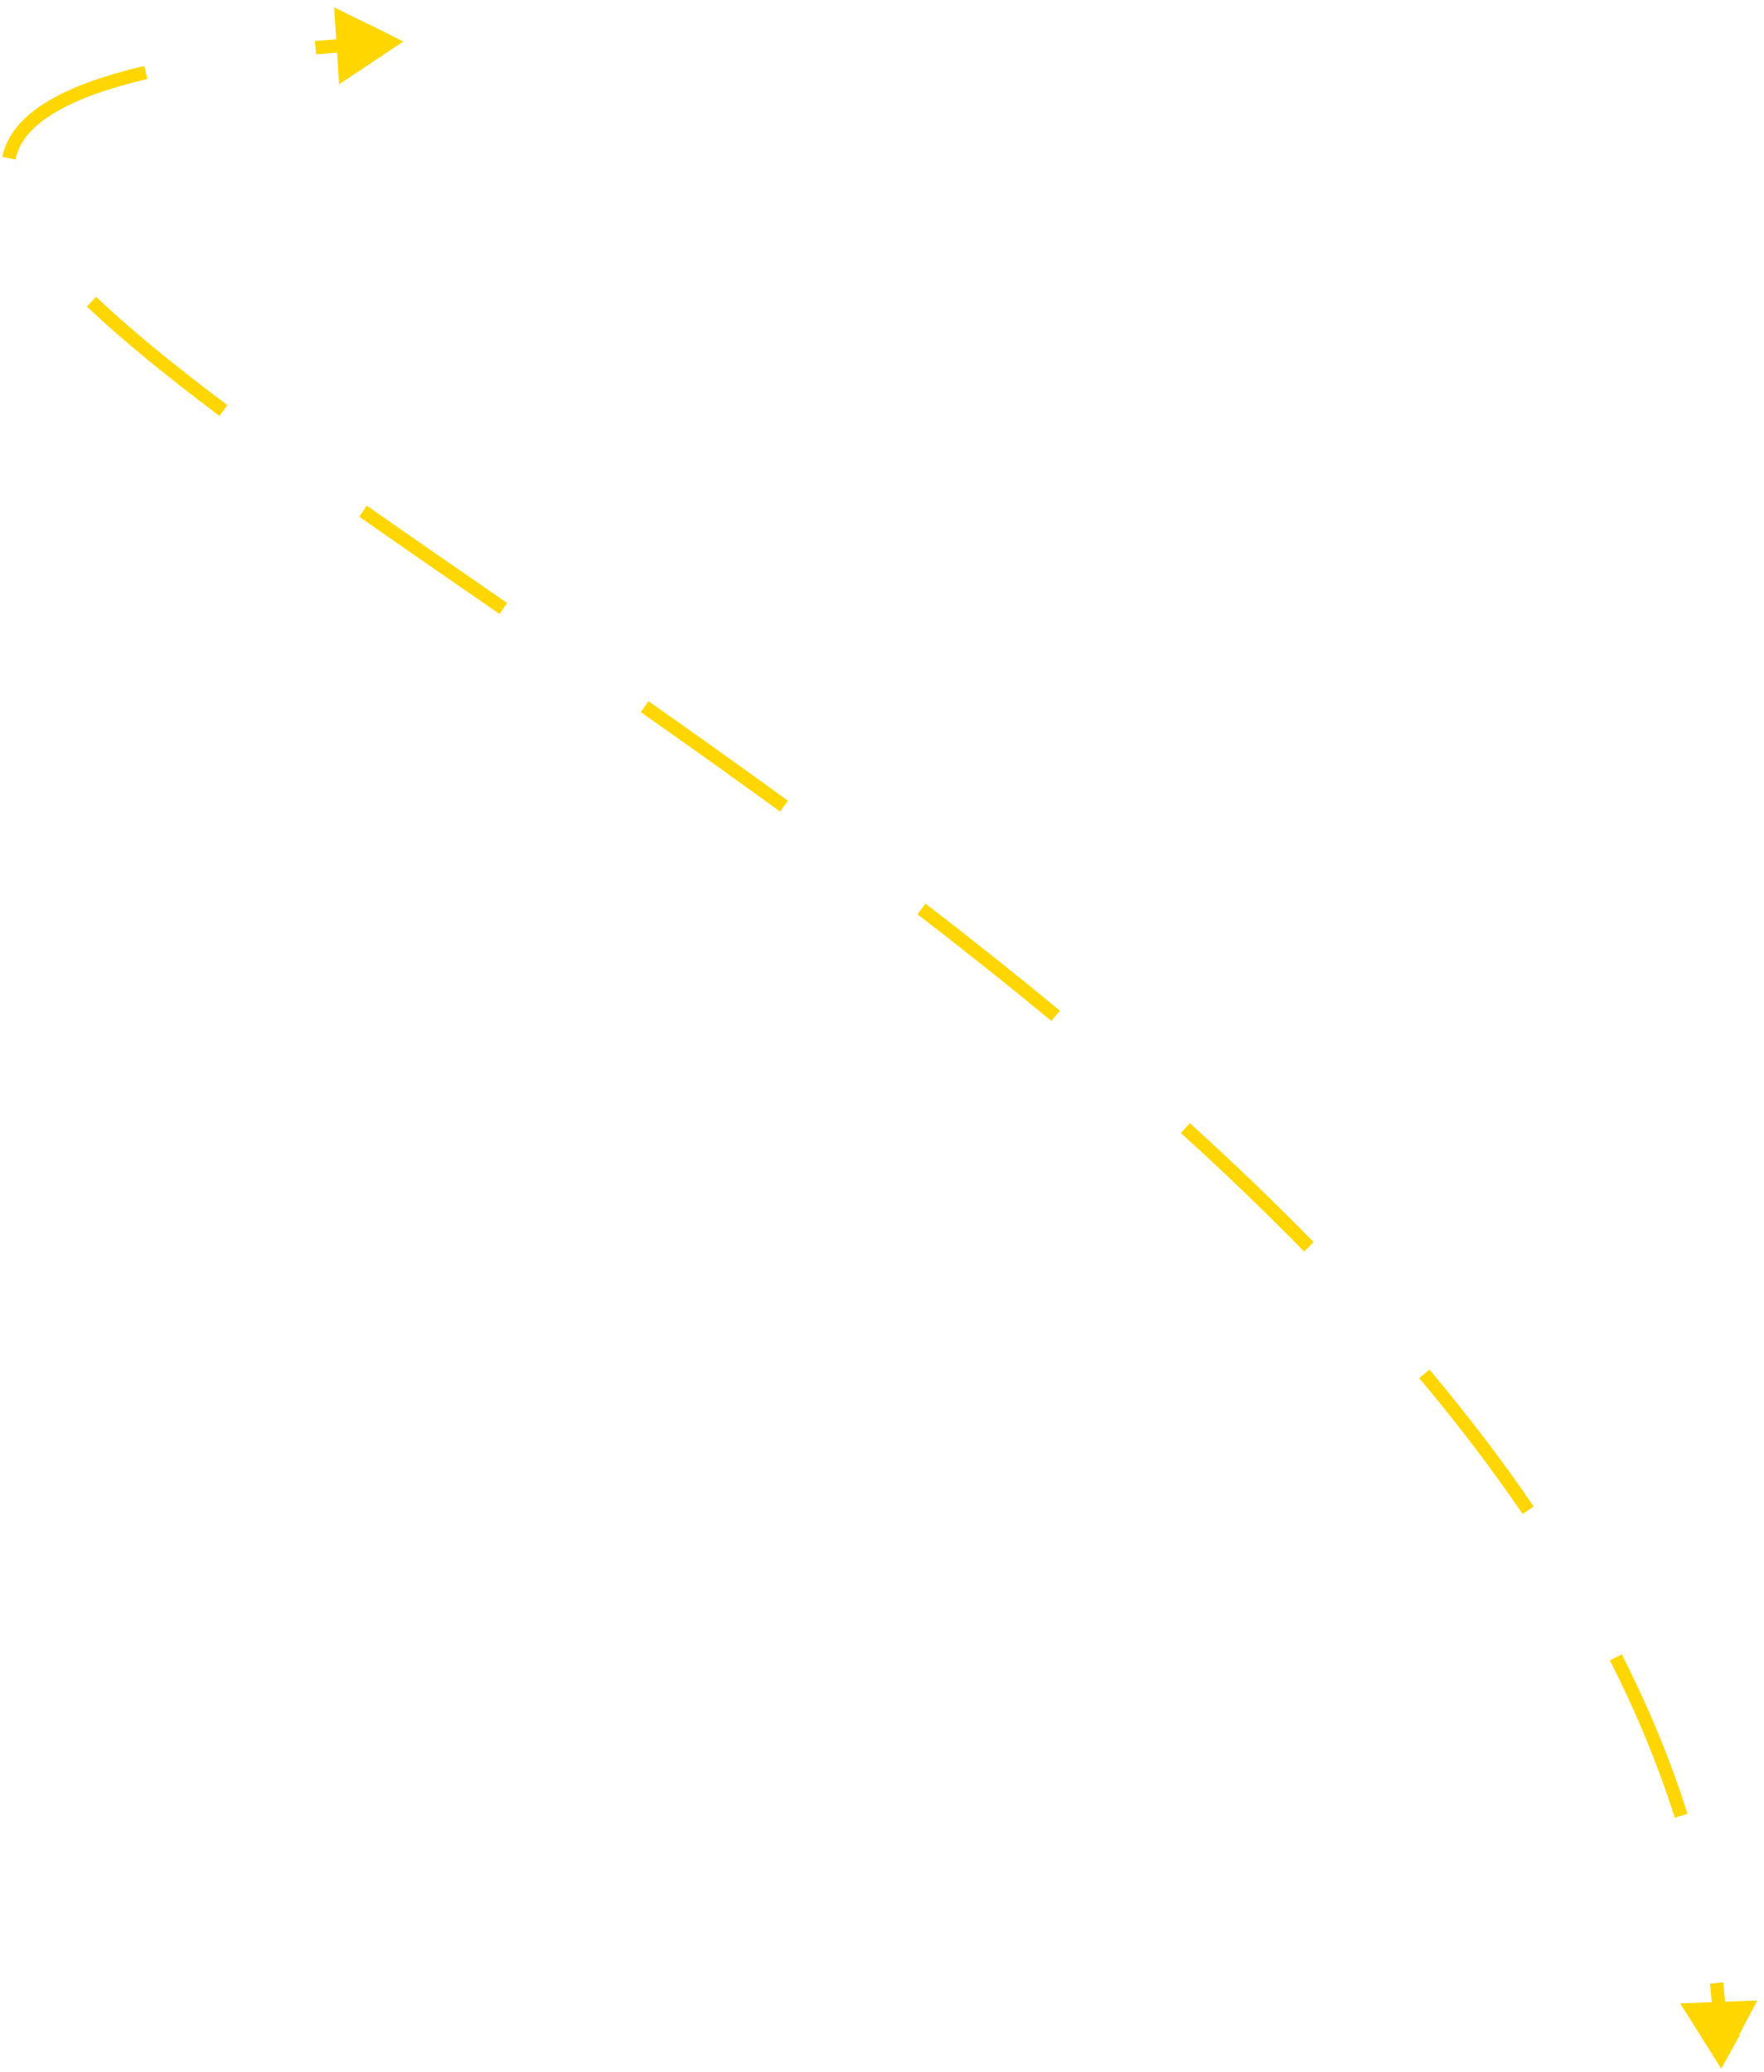
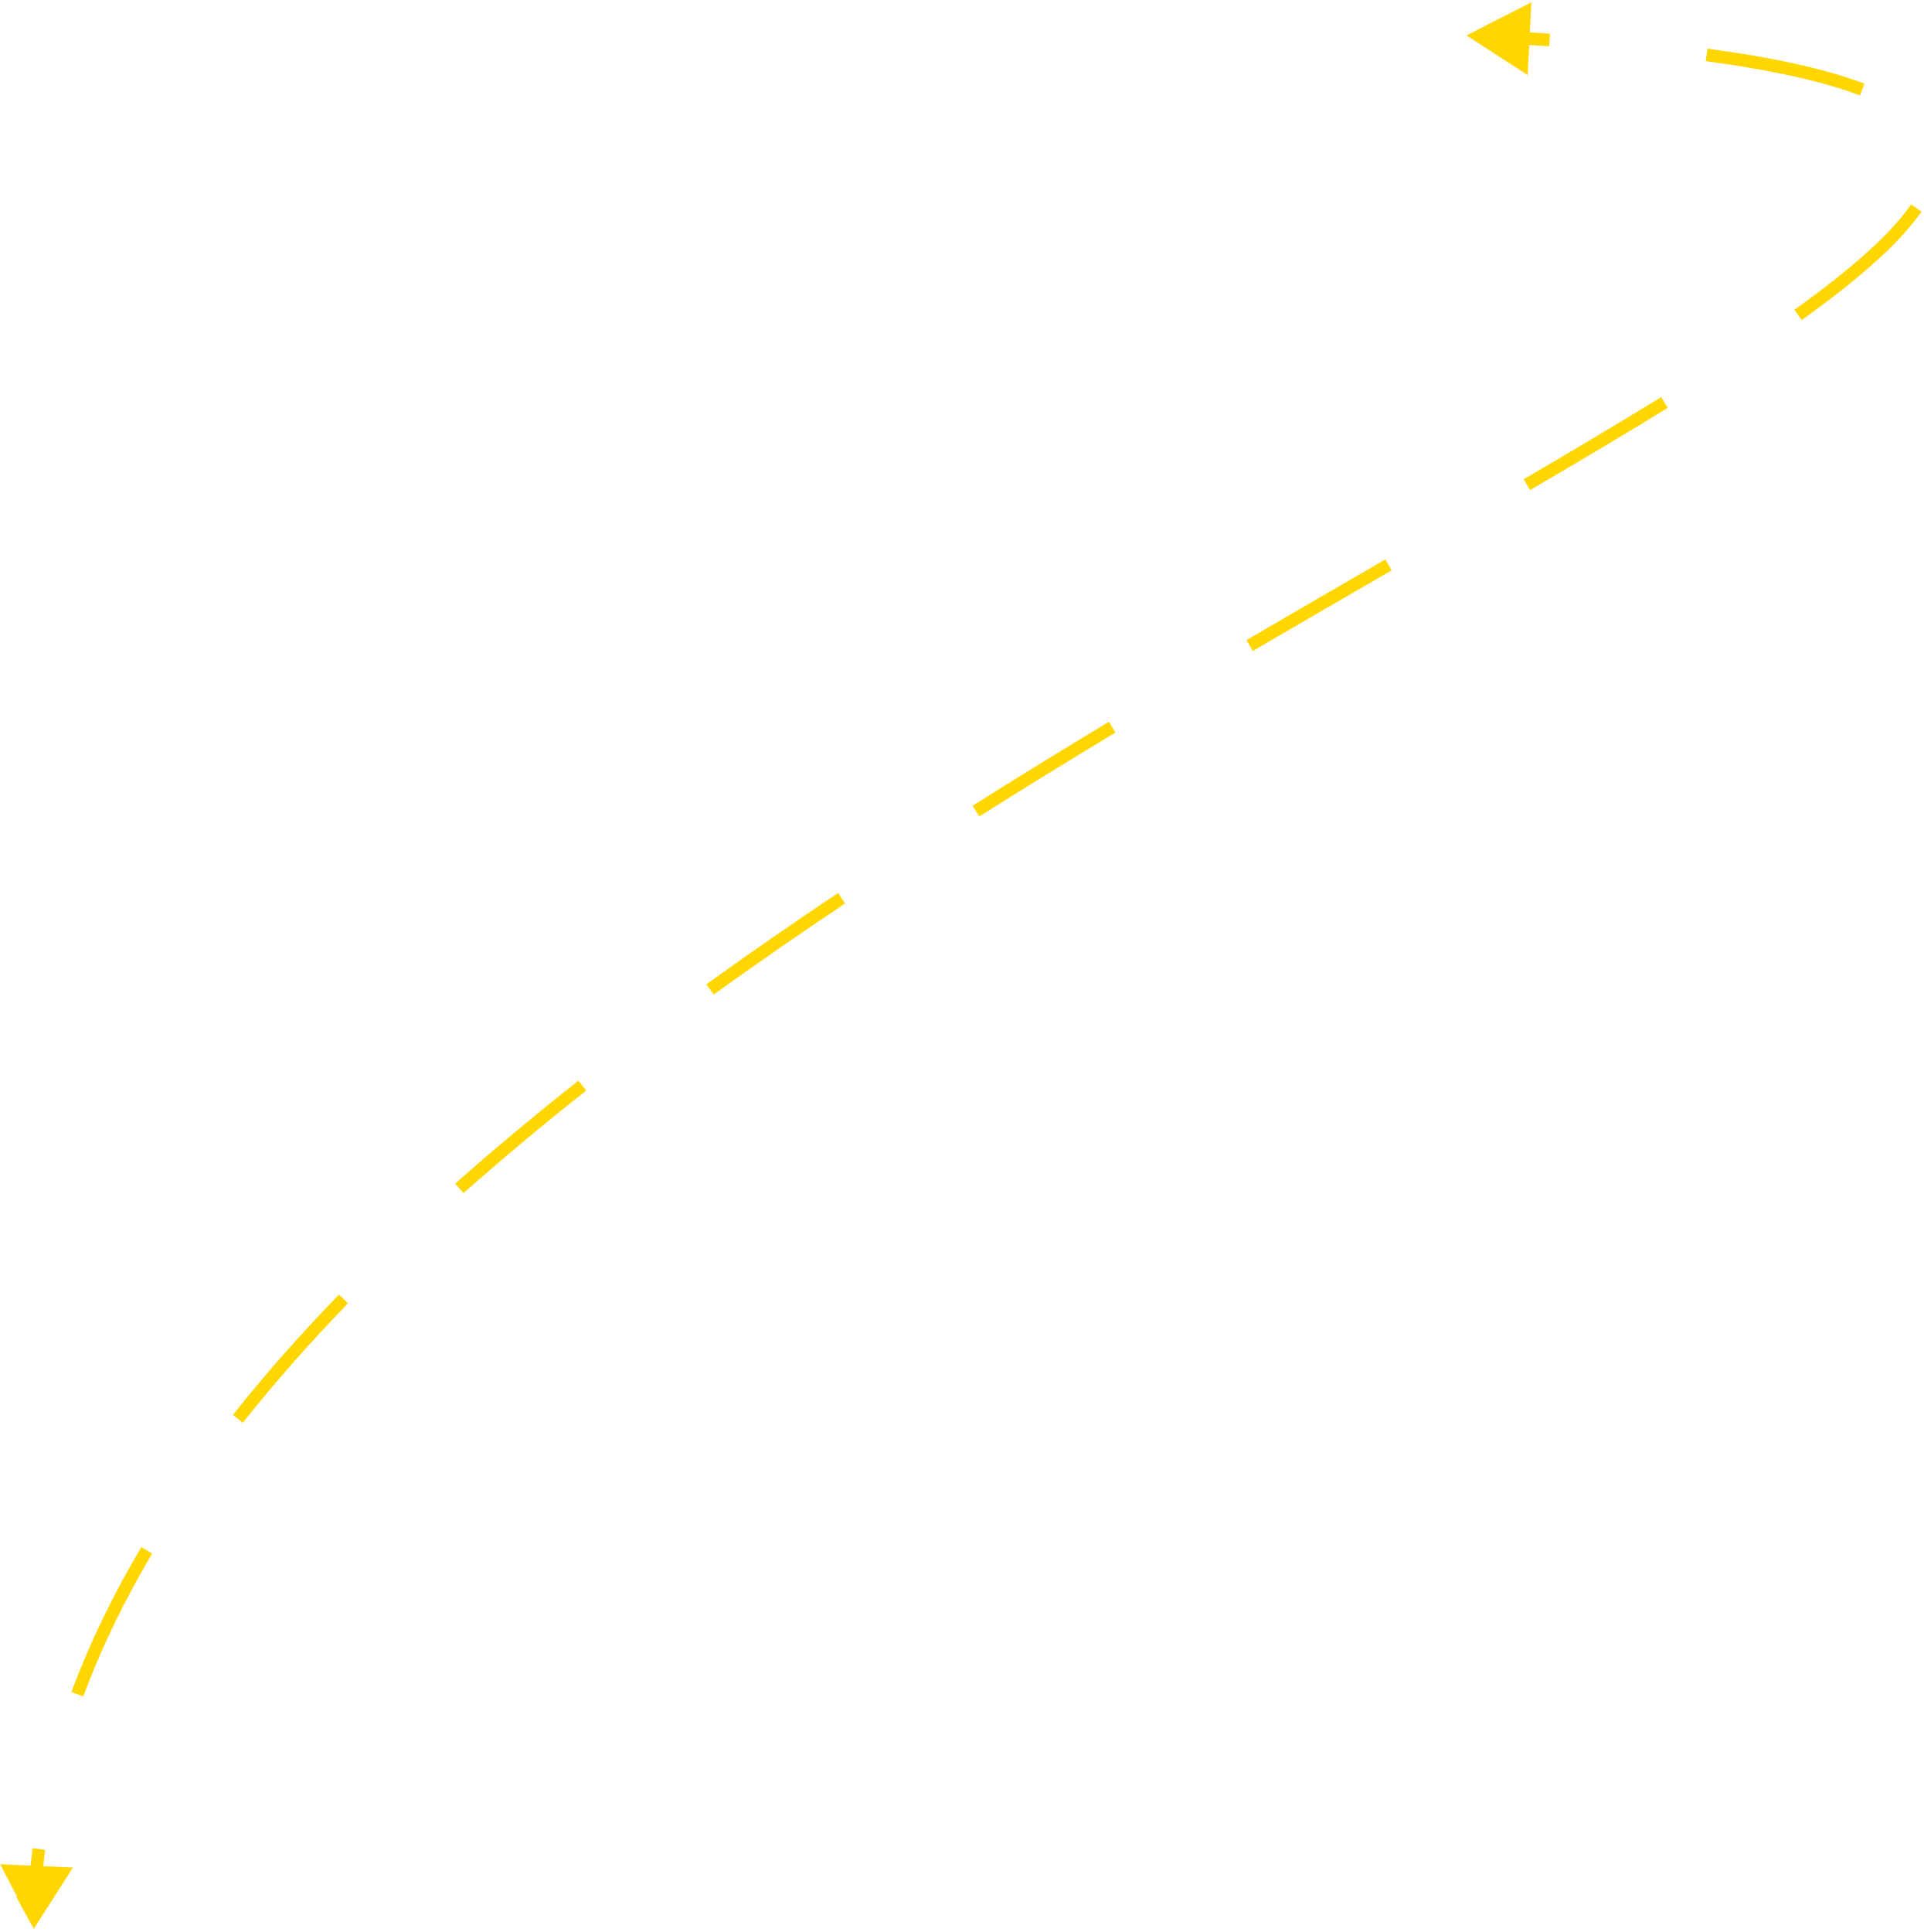
- <svg xmlns="http://www.w3.org/2000/svg" width="211" height="248" viewBox="0 0 211 248" fill="none">
-   <path d="M48.266 4.969L44.137 2.899L44.41 7.51L48.266 4.969ZM205.983 247.607L208.216 243.564L203.598 243.652L205.983 247.607ZM44.647 4.782C42.228 4.937 39.921 5.112 37.723 5.305L37.793 6.102C39.984 5.909 42.285 5.735 44.698 5.58L44.647 4.782ZM17.363 8.282C12.142 9.509 8.222 10.992 5.483 12.739C2.739 14.49 1.151 16.526 0.667 18.858L1.45 19.02C1.877 16.965 3.286 15.089 5.913 13.414C8.544 11.735 12.366 10.278 17.546 9.061L17.363 8.282ZM10.677 36.401C14.883 40.406 20.252 44.762 26.497 49.459L26.977 48.819C20.743 44.131 15.402 39.796 11.228 35.822L10.677 36.401ZM43.214 61.511C48.516 65.226 54.148 69.111 60.009 73.16L60.464 72.502C54.602 68.452 48.973 64.569 43.673 60.856L43.214 61.511ZM76.911 84.908C82.384 88.751 87.964 92.72 93.583 96.813L94.054 96.166C88.43 92.07 82.847 88.098 77.371 84.254L76.911 84.908ZM110.028 109.108C115.423 113.259 120.791 117.522 126.074 121.894L126.584 121.278C121.293 116.899 115.917 112.63 110.516 108.474L110.028 109.108ZM141.585 135.317C146.677 139.943 151.622 144.678 156.356 149.518L156.928 148.959C152.181 144.106 147.226 139.36 142.123 134.725L141.585 135.317ZM170.146 164.691C174.607 170.01 178.766 175.444 182.55 180.99L183.211 180.539C179.41 174.969 175.235 169.514 170.759 164.177L170.146 164.691ZM193.011 198.55C196.15 204.726 198.776 211.026 200.802 217.447L201.565 217.206C199.524 210.739 196.881 204.399 193.725 198.188L193.011 198.55ZM205.031 237.389C205.268 239.588 205.431 241.799 205.515 244.024L206.315 243.993C206.229 241.75 206.066 239.52 205.827 237.303L205.031 237.389ZM48.266 4.969L39.986 0.874L40.58 10.093L48.266 4.969ZM205.983 247.607L210.296 239.438L201.065 239.788L205.983 247.607ZM41.021 4.634C39.883 4.72 38.773 4.811 37.688 4.906L37.828 6.5C38.906 6.405 40.01 6.315 41.141 6.23L41.021 4.634ZM17.271 7.893C12.03 9.124 8.061 10.62 5.267 12.402C2.465 14.19 0.788 16.307 0.275 18.777L1.842 19.102C2.24 17.184 3.56 15.389 6.128 13.751C8.705 12.107 12.478 10.662 17.637 9.45L17.271 7.893ZM10.401 36.691C14.623 40.711 20.006 45.078 26.256 49.778L27.218 48.499C20.988 43.815 15.661 39.49 11.504 35.532L10.401 36.691ZM42.985 61.839C48.288 65.555 53.922 69.44 59.782 73.489L60.691 72.173C54.829 68.122 49.201 64.241 43.903 60.528L42.985 61.839ZM76.681 85.236C82.153 89.078 87.731 93.045 93.347 97.136L94.289 95.843C88.664 91.745 83.078 87.772 77.601 83.926L76.681 85.236ZM109.784 109.425C115.175 113.574 120.54 117.834 125.819 122.202L126.839 120.969C121.544 116.587 116.164 112.316 110.76 108.157L109.784 109.425ZM141.316 135.614C146.403 140.235 151.342 144.964 156.07 149.798L157.214 148.679C152.461 143.82 147.5 139.069 142.391 134.429L141.316 135.614ZM169.84 164.948C174.293 170.258 178.443 175.682 182.219 181.215L183.541 180.313C179.732 174.731 175.549 169.266 171.065 163.92L169.84 164.948ZM192.655 198.731C195.784 204.89 198.401 211.169 200.421 217.567L201.946 217.086C199.898 210.596 197.246 204.235 194.081 198.007L192.655 198.731ZM204.633 237.432C204.743 238.443 204.836 239.456 204.913 240.473L206.508 240.352C206.43 239.319 206.335 238.288 206.224 237.26L204.633 237.432Z" fill="#FFD600" />
+ <svg xmlns="http://www.w3.org/2000/svg" width="244" height="245" viewBox="0 0 244 245" fill="none">
+   <path d="M186 4.5L190.105 2.382L189.886 6.996L186 4.5ZM4.282 244.607L2.064 240.556L6.682 240.661L4.282 244.607ZM189.617 4.271C192.017 4.392 194.33 4.525 196.559 4.67L196.507 5.469C194.283 5.324 191.973 5.191 189.576 5.07L189.617 4.271ZM216.498 6.566C225.114 7.725 231.647 9.197 236.324 10.981L236.039 11.729C231.445 9.976 224.982 8.515 216.392 7.358L216.498 6.566ZM243.376 26.611C240.543 30.679 235.303 35.234 228.28 40.259L227.815 39.609C234.827 34.591 239.97 30.102 242.72 26.154L243.376 26.611ZM211.317 51.377C205.938 54.69 200.079 58.167 193.855 61.806L193.451 61.115C199.673 57.478 205.526 54.004 210.897 50.696L211.317 51.377ZM176.301 71.984C170.596 75.282 164.705 78.691 158.691 82.211L158.287 81.521C164.302 77.999 170.196 74.589 175.9 71.292L176.301 71.984ZM141.263 92.555C135.537 96.008 129.762 99.555 123.991 103.194L123.564 102.517C129.34 98.875 135.12 95.325 140.849 91.87L141.263 92.555ZM106.962 114.238C101.333 118.002 95.758 121.854 90.288 125.793L89.821 125.144C95.299 121.199 100.882 117.341 106.517 113.573L106.962 114.238ZM74.101 137.983C68.722 142.232 63.511 146.572 58.522 151.001L57.991 150.403C62.993 145.962 68.216 141.612 73.605 137.355L74.101 137.983ZM43.849 165.001C39.047 169.956 34.569 175.013 30.484 180.169L29.857 179.672C33.961 174.493 38.456 169.416 43.274 164.444L43.849 165.001ZM18.955 196.803C15.429 202.747 12.475 208.811 10.186 214.99L9.436 214.712C11.743 208.482 14.719 202.376 18.267 196.394L18.955 196.803ZM5.324 234.519C5.05 236.675 4.862 238.844 4.763 241.026L3.964 240.99C4.064 238.786 4.254 236.596 4.53 234.418L5.324 234.519ZM186 4.5L194.224 0.292L193.756 9.518L186 4.5ZM4.282 244.607L0.029 236.407L9.257 236.824L4.282 244.607ZM193.237 4.066C194.374 4.132 195.49 4.2 196.585 4.271L196.481 5.868C195.39 5.797 194.278 5.729 193.145 5.663L193.237 4.066ZM216.552 6.169C225.181 7.331 231.748 8.807 236.467 10.607L235.897 12.102C231.344 10.366 224.916 8.909 216.338 7.755L216.552 6.169ZM243.704 26.84C240.83 30.968 235.54 35.556 228.513 40.585L227.582 39.283C234.589 34.269 239.684 29.814 242.391 25.926L243.704 26.84ZM211.526 51.718C206.144 55.033 200.283 58.512 194.057 62.151L193.249 60.77C199.47 57.133 205.32 53.661 210.687 50.355L211.526 51.718ZM176.501 72.331C170.796 75.628 164.906 79.037 158.894 82.556L158.085 81.176C164.101 77.654 169.996 74.243 175.7 70.946L176.501 72.331ZM141.469 92.897C135.745 96.35 129.973 99.895 124.204 103.532L123.35 102.179C129.13 98.535 134.912 94.984 140.643 91.527L141.469 92.897ZM107.184 114.571C101.559 118.332 95.988 122.182 90.522 126.118L89.587 124.819C95.069 120.871 100.656 117.011 106.295 113.24L107.184 114.571ZM74.349 138.296C68.976 142.541 63.77 146.876 58.788 151.3L57.725 150.104C62.733 145.657 67.963 141.302 73.357 137.041L74.349 138.296ZM44.136 165.279C39.342 170.226 34.873 175.273 30.797 180.418L29.543 179.424C33.656 174.233 38.161 169.146 42.987 164.166L44.136 165.279ZM19.299 197.007C15.784 202.933 12.841 208.975 10.562 215.129L9.061 214.573C11.378 208.318 14.364 202.19 17.923 196.19L19.299 197.007ZM5.721 234.57C5.597 235.539 5.492 236.512 5.404 237.487L3.81 237.343C3.9 236.349 4.008 235.357 4.133 234.368L5.721 234.57Z" fill="#FFD600" />
</svg>
